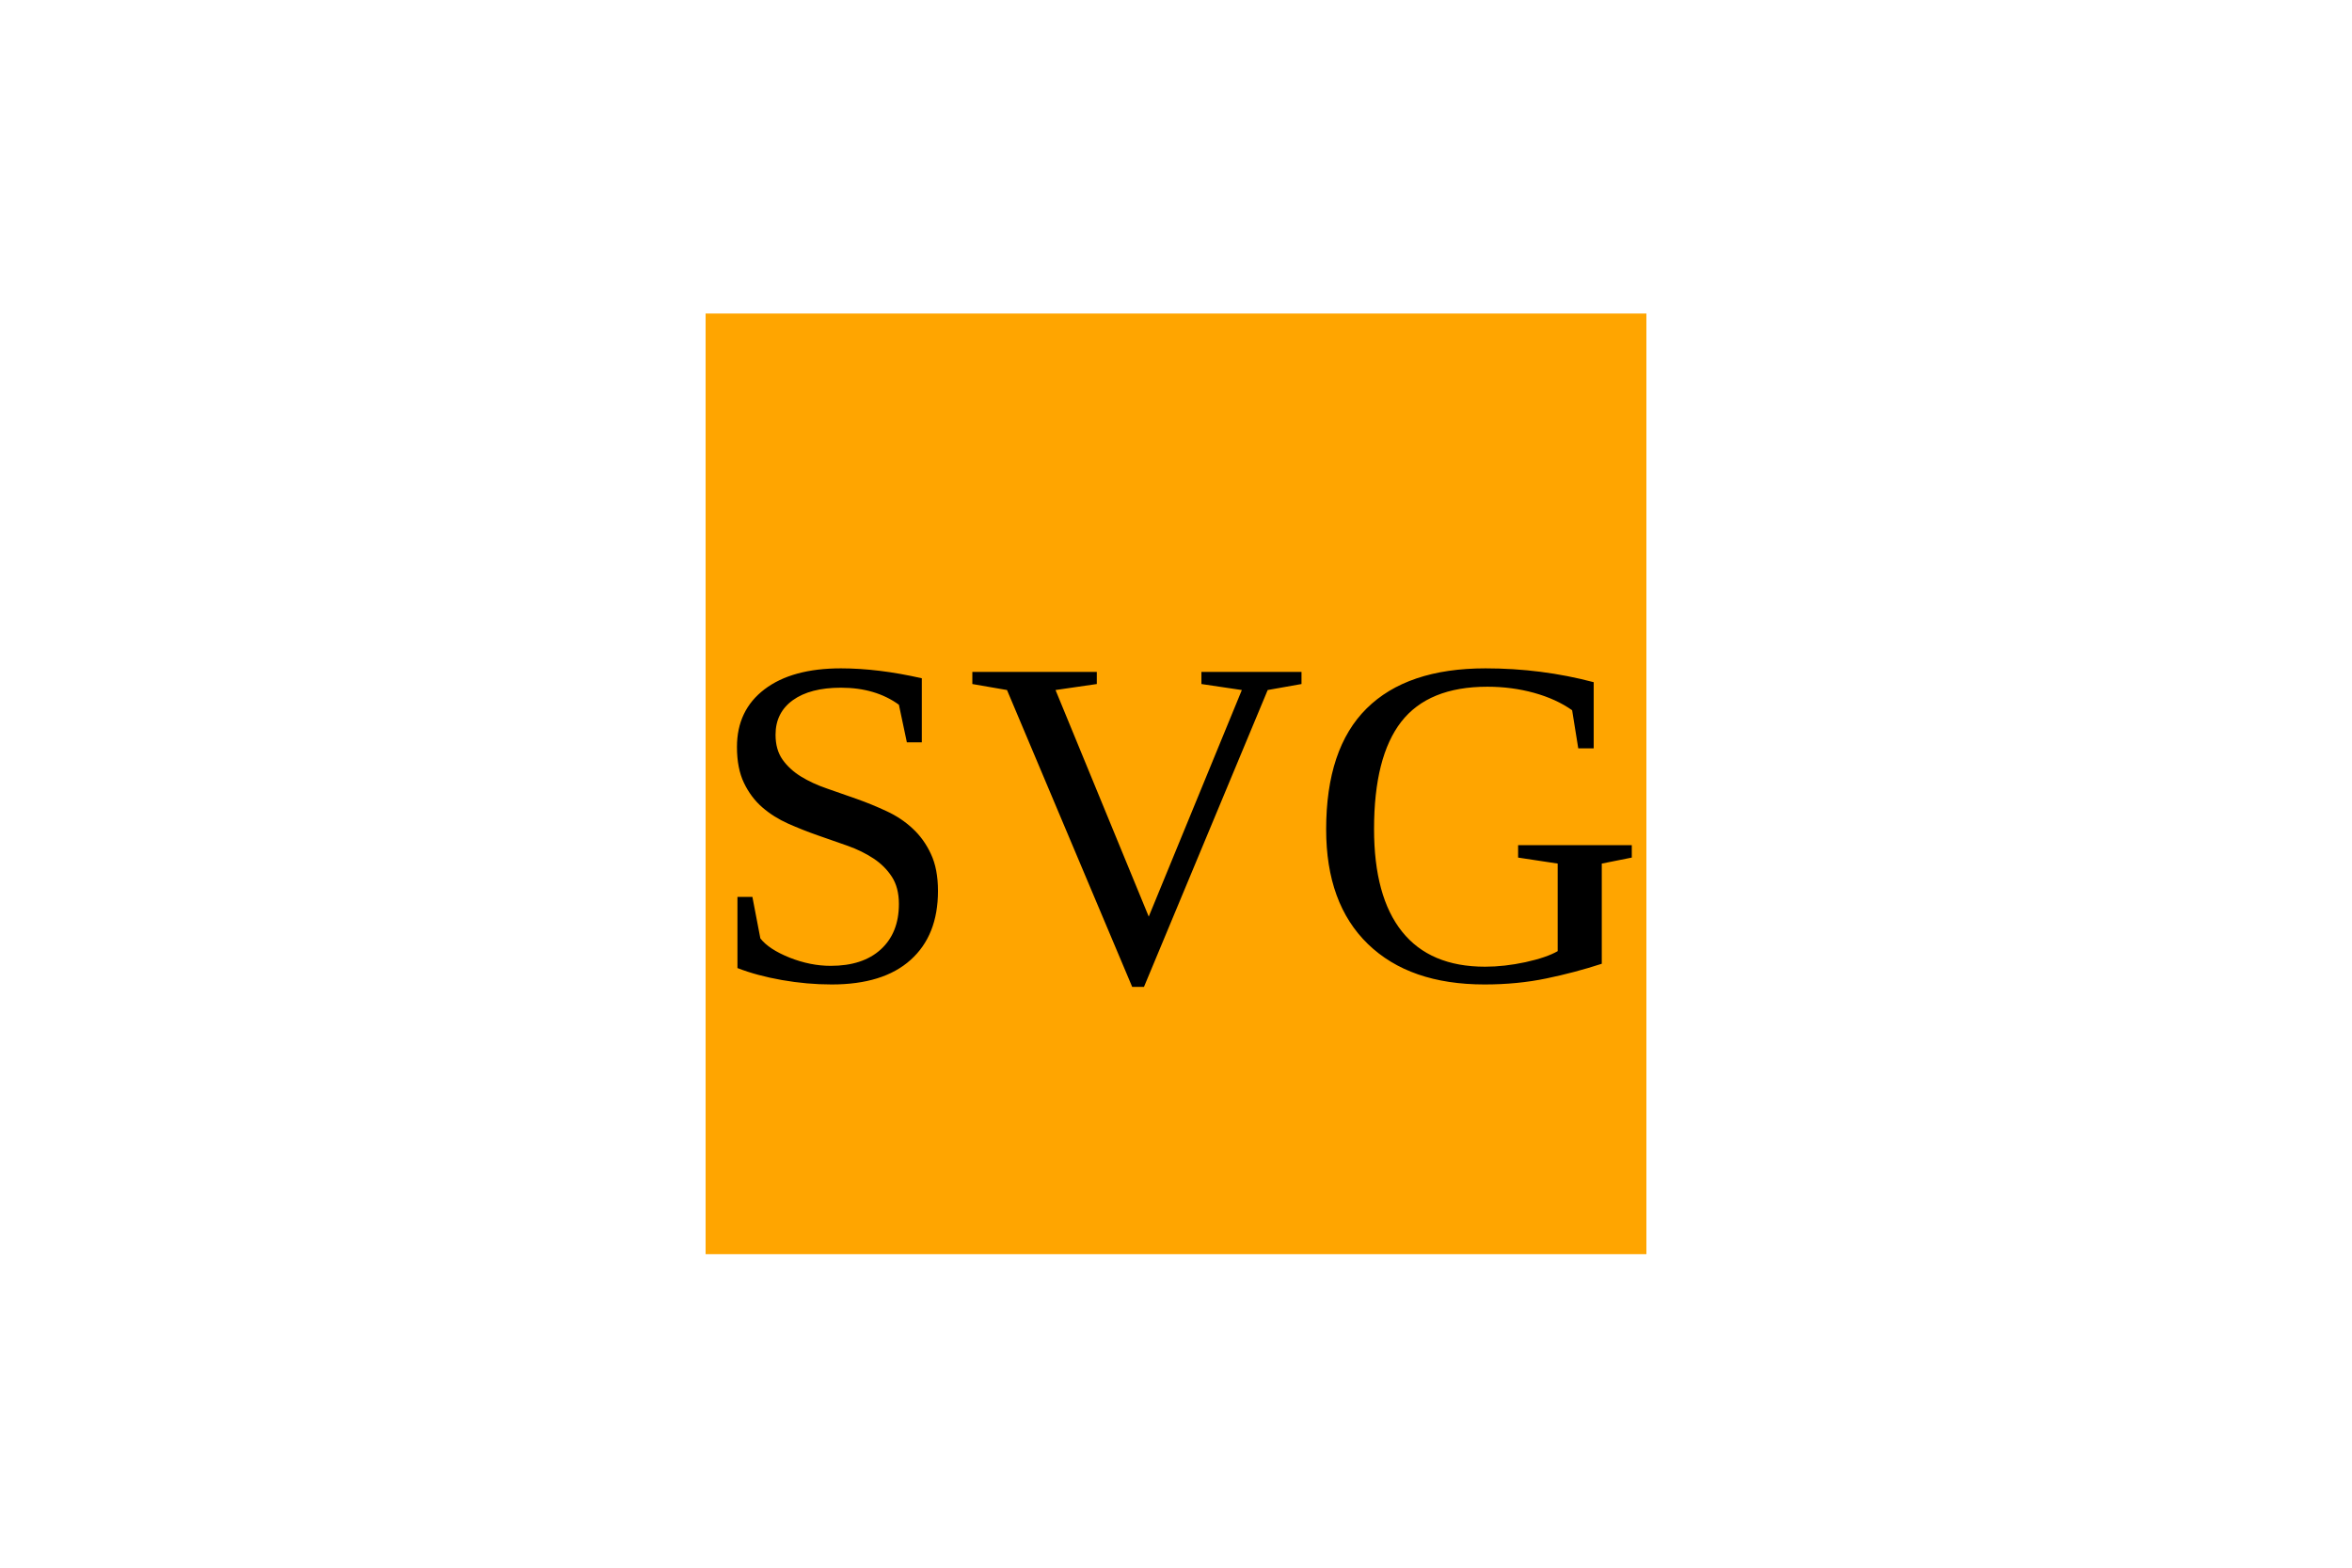
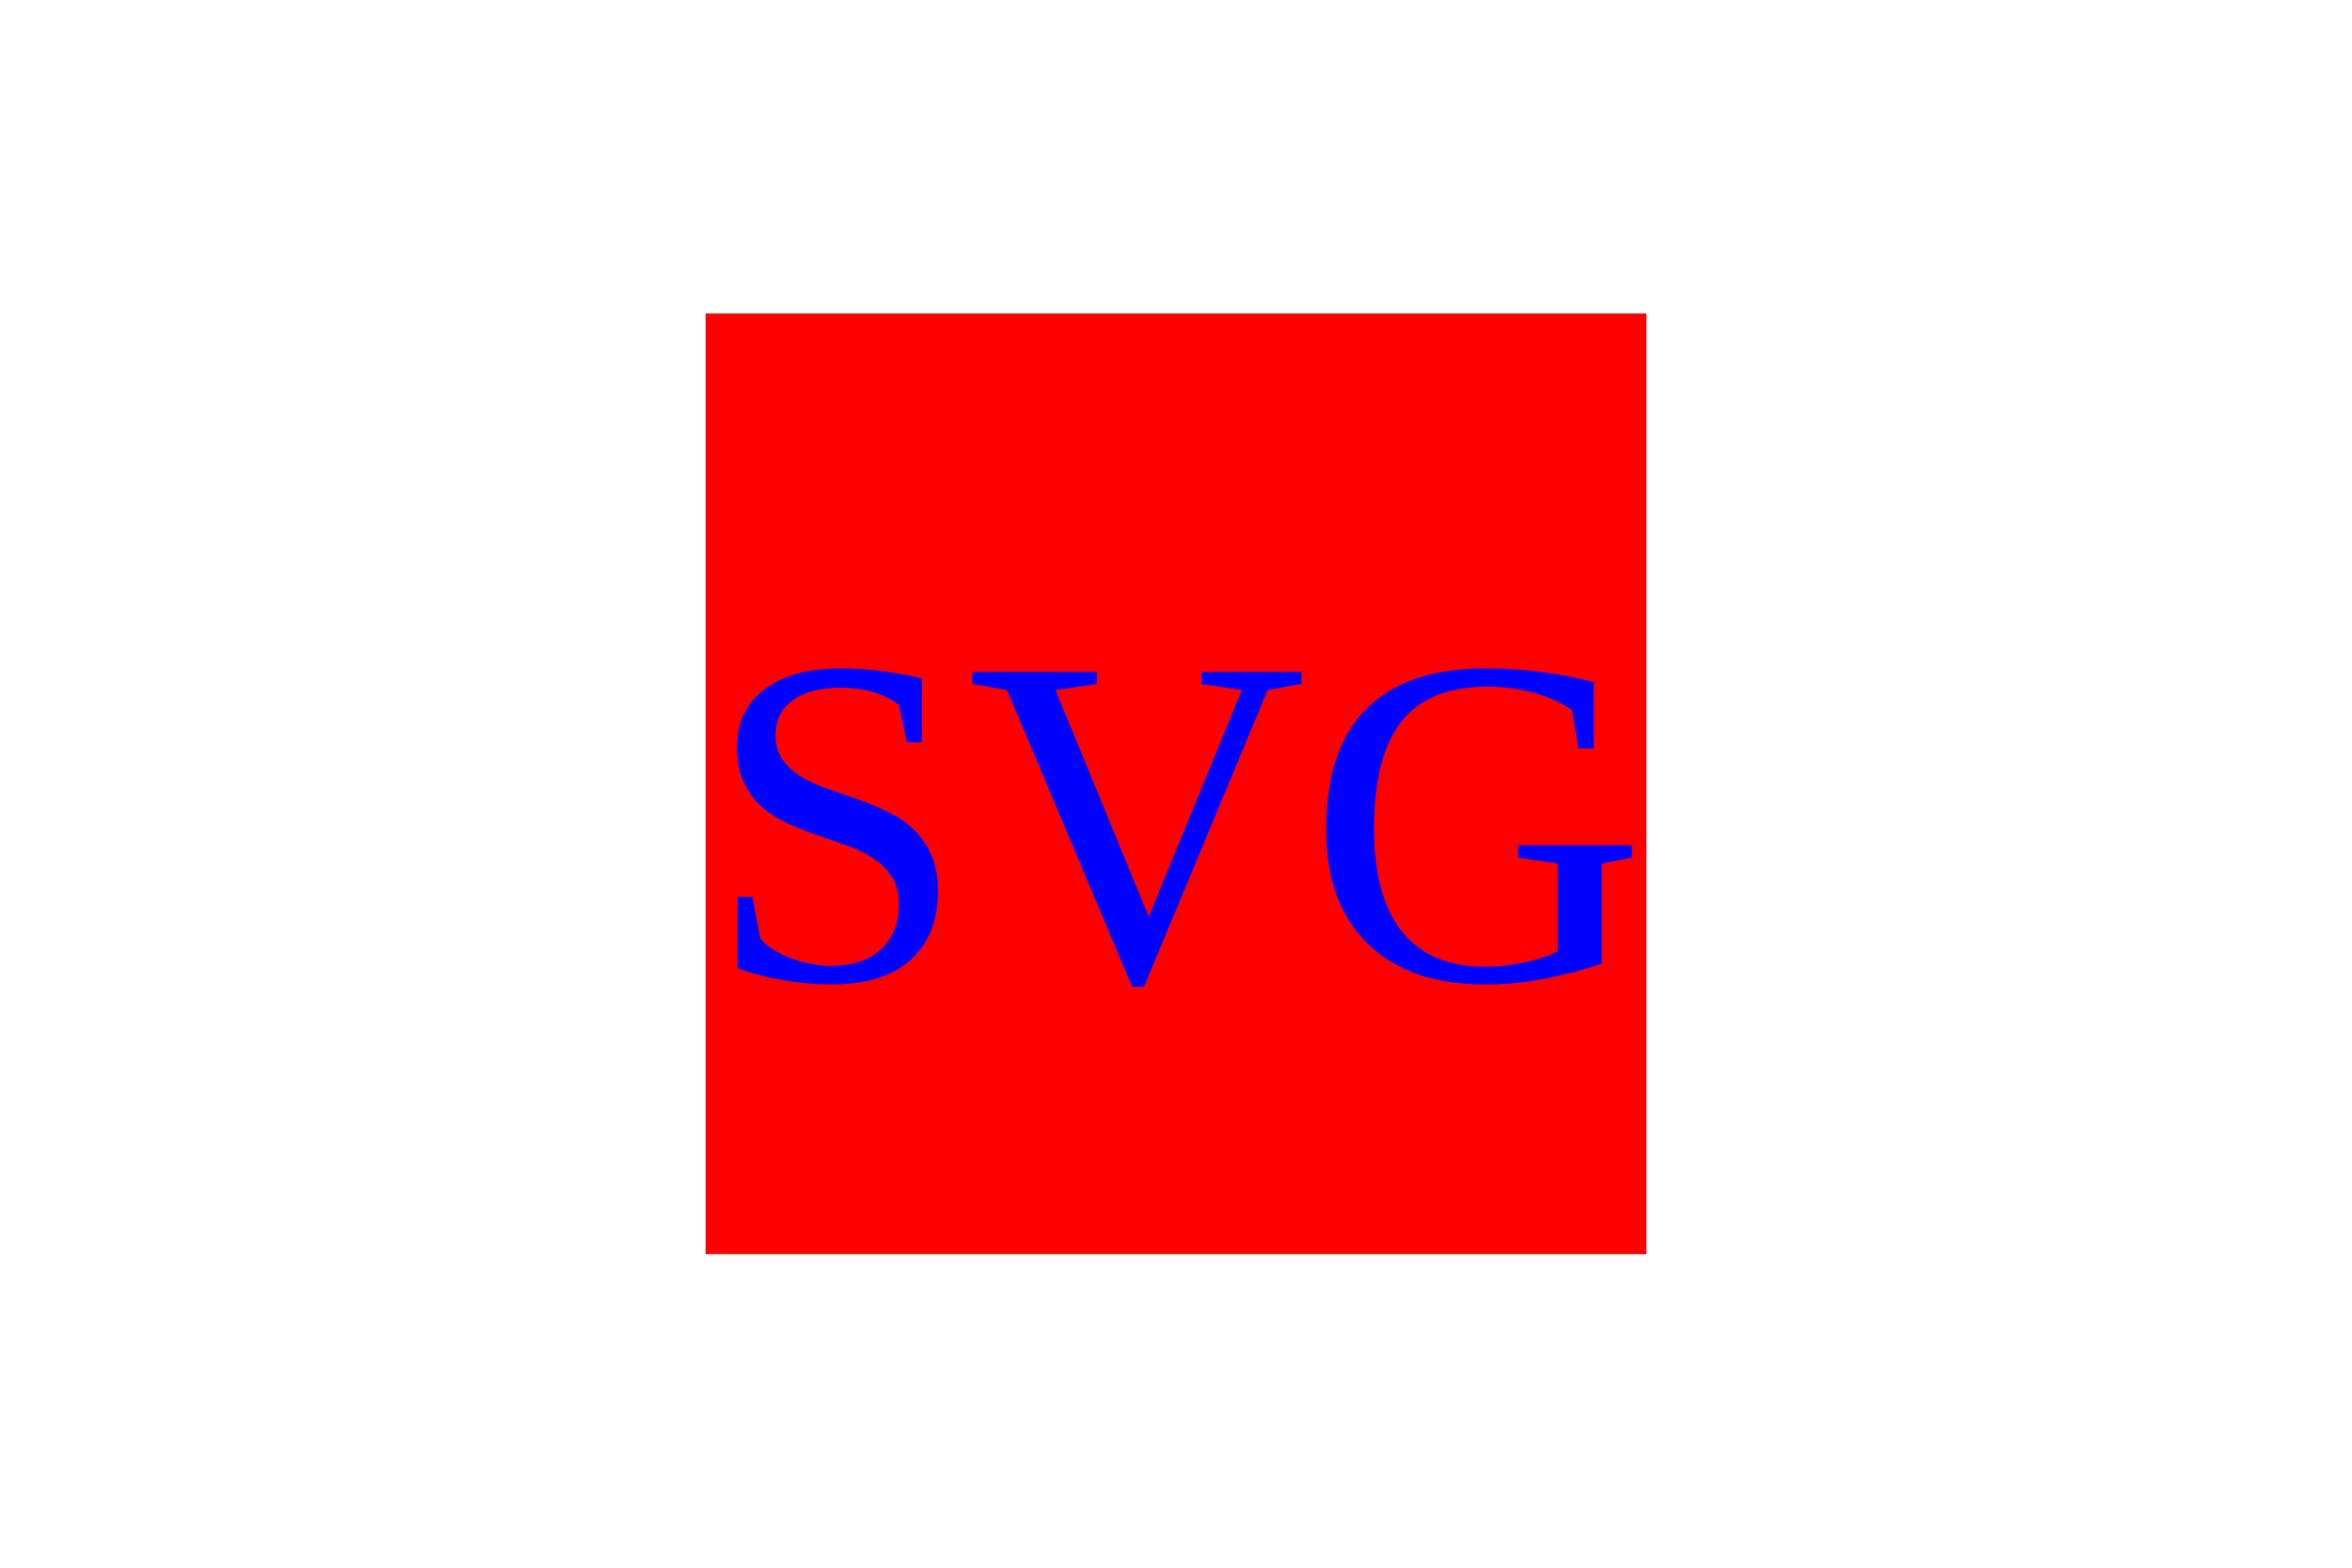
<svg xmlns="http://www.w3.org/2000/svg" version="1.1" width="300" height="200">
-   <rect x="90" y="40" width="120" height="120" fill="orange" />
-   <text x="150" y="125" font-size="60" text-anchor="middle" fill="black">SVG</text>
+   <rect x="90" y="40" width="120" height="120" fill="red" />
+   <text x="150" y="125" font-size="60" text-anchor="middle" fill="blue">SVG</text>
</svg>
